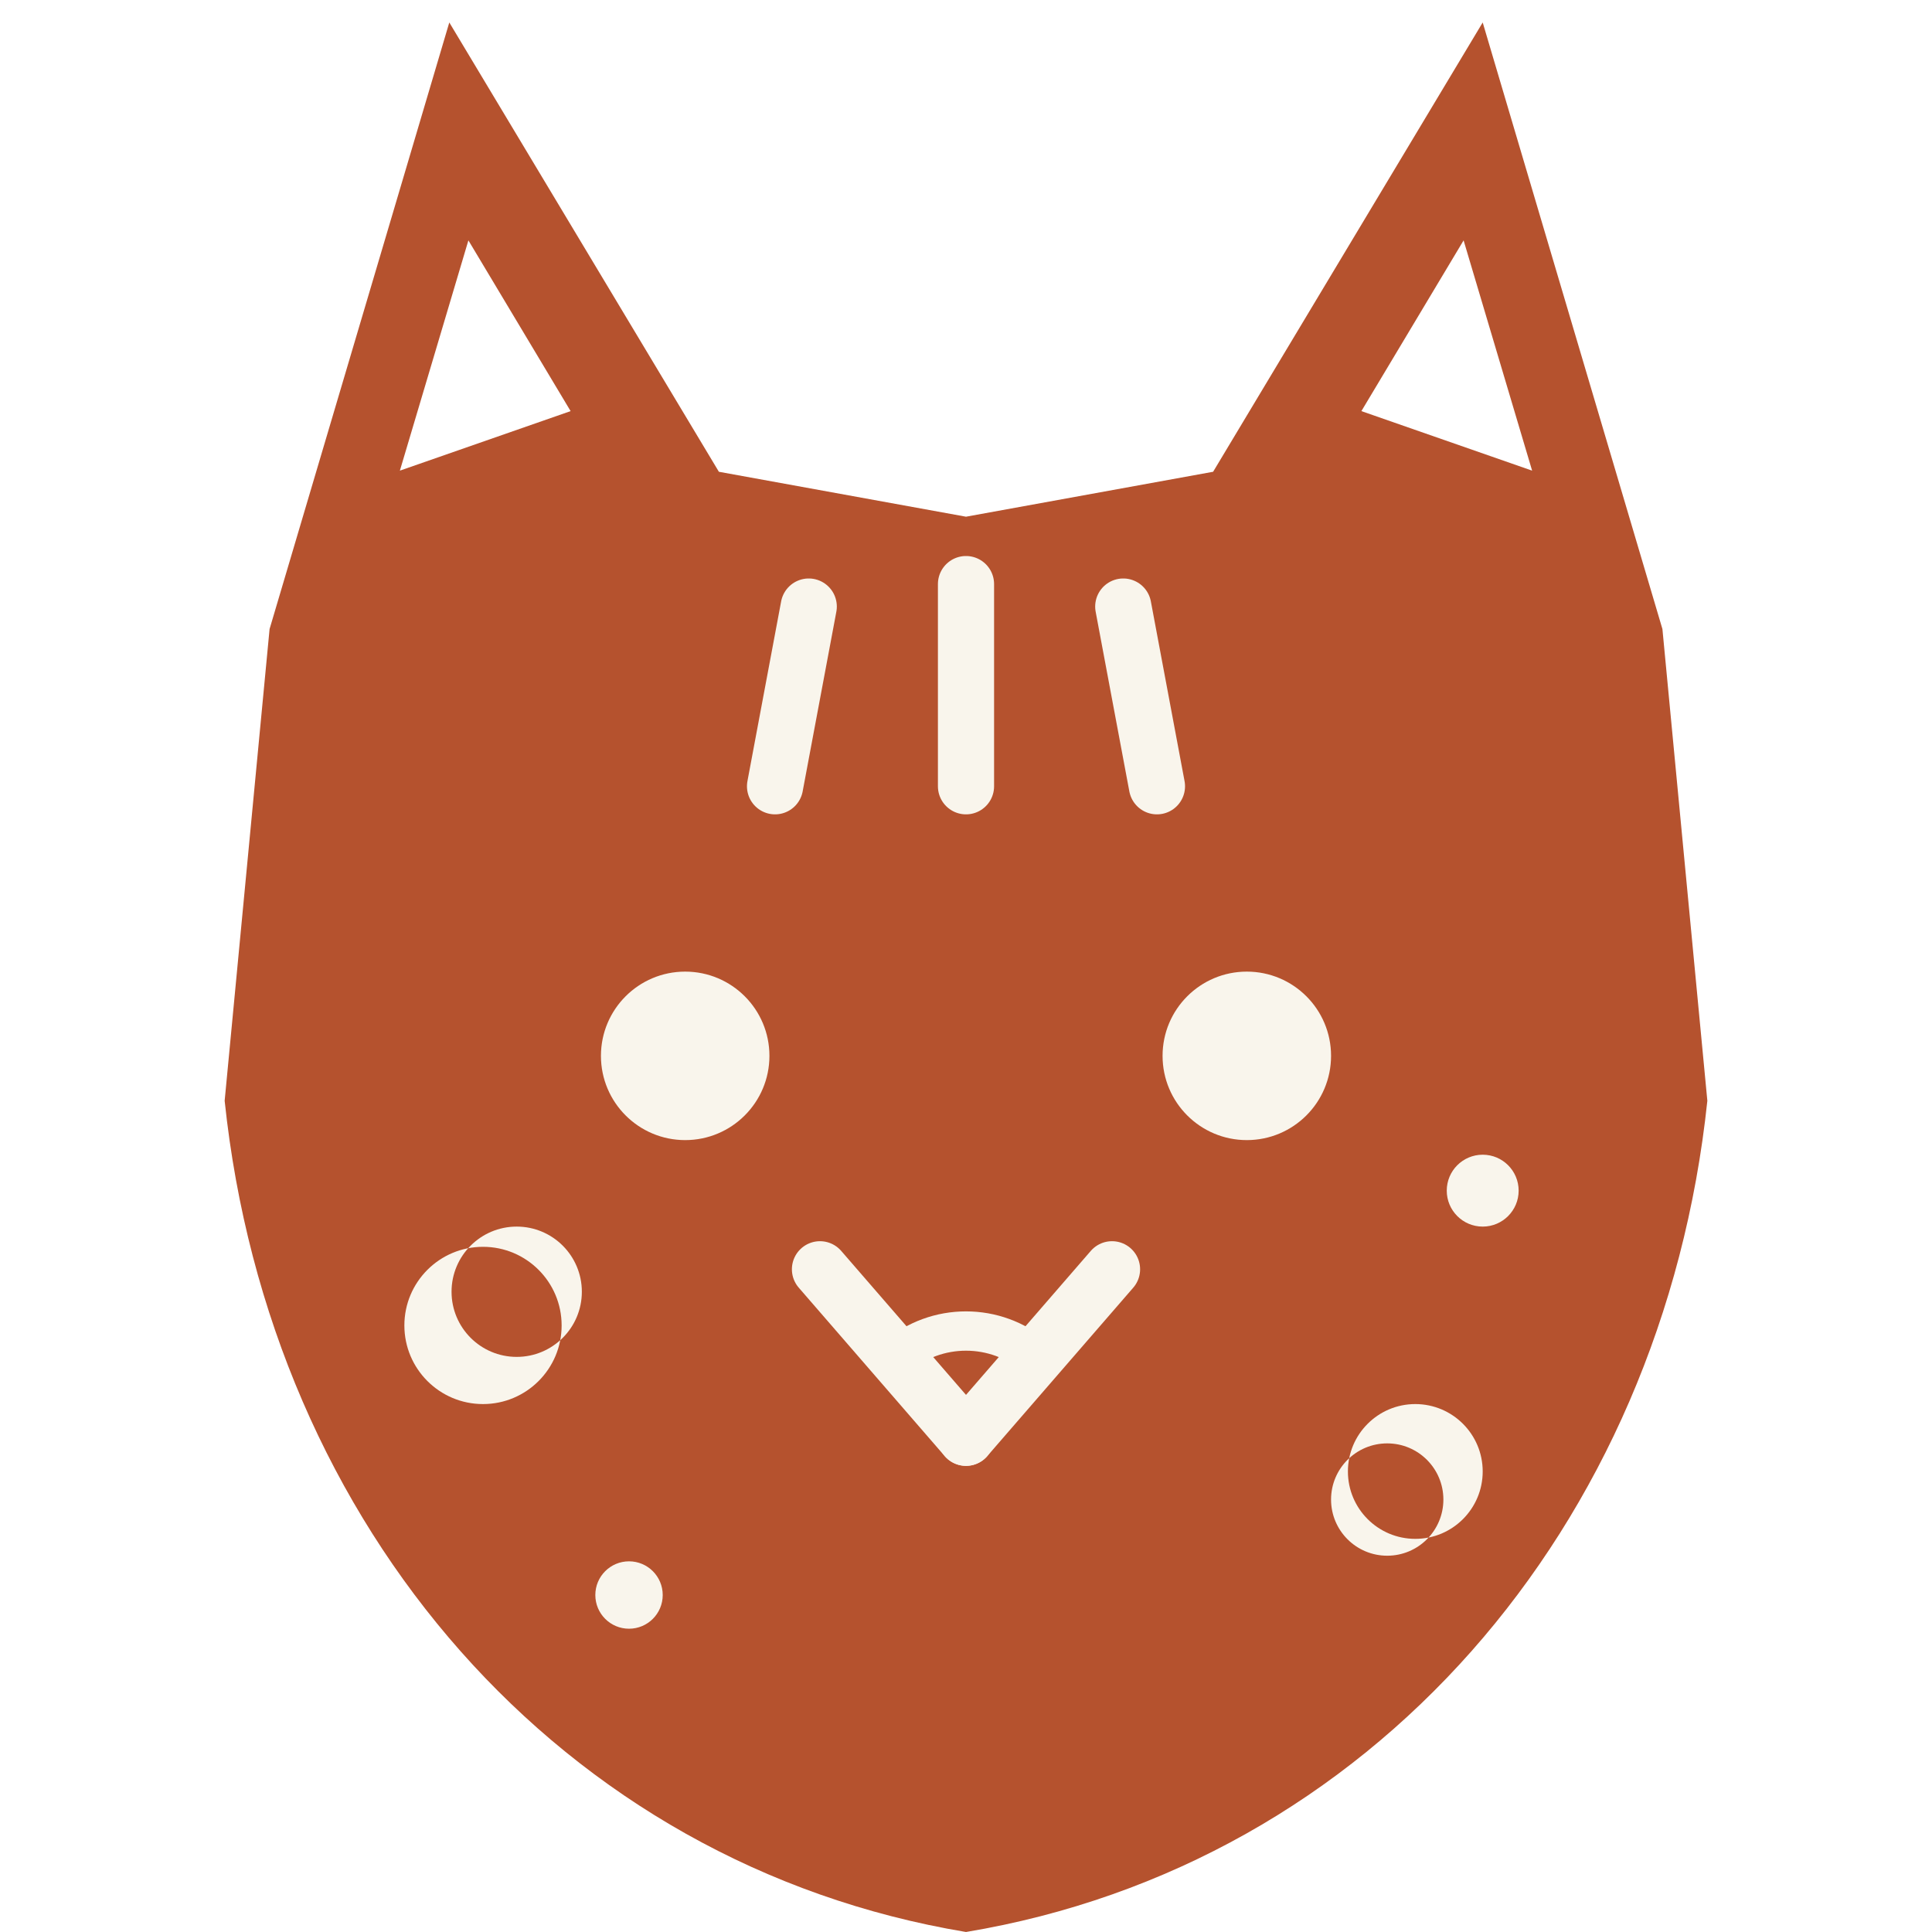
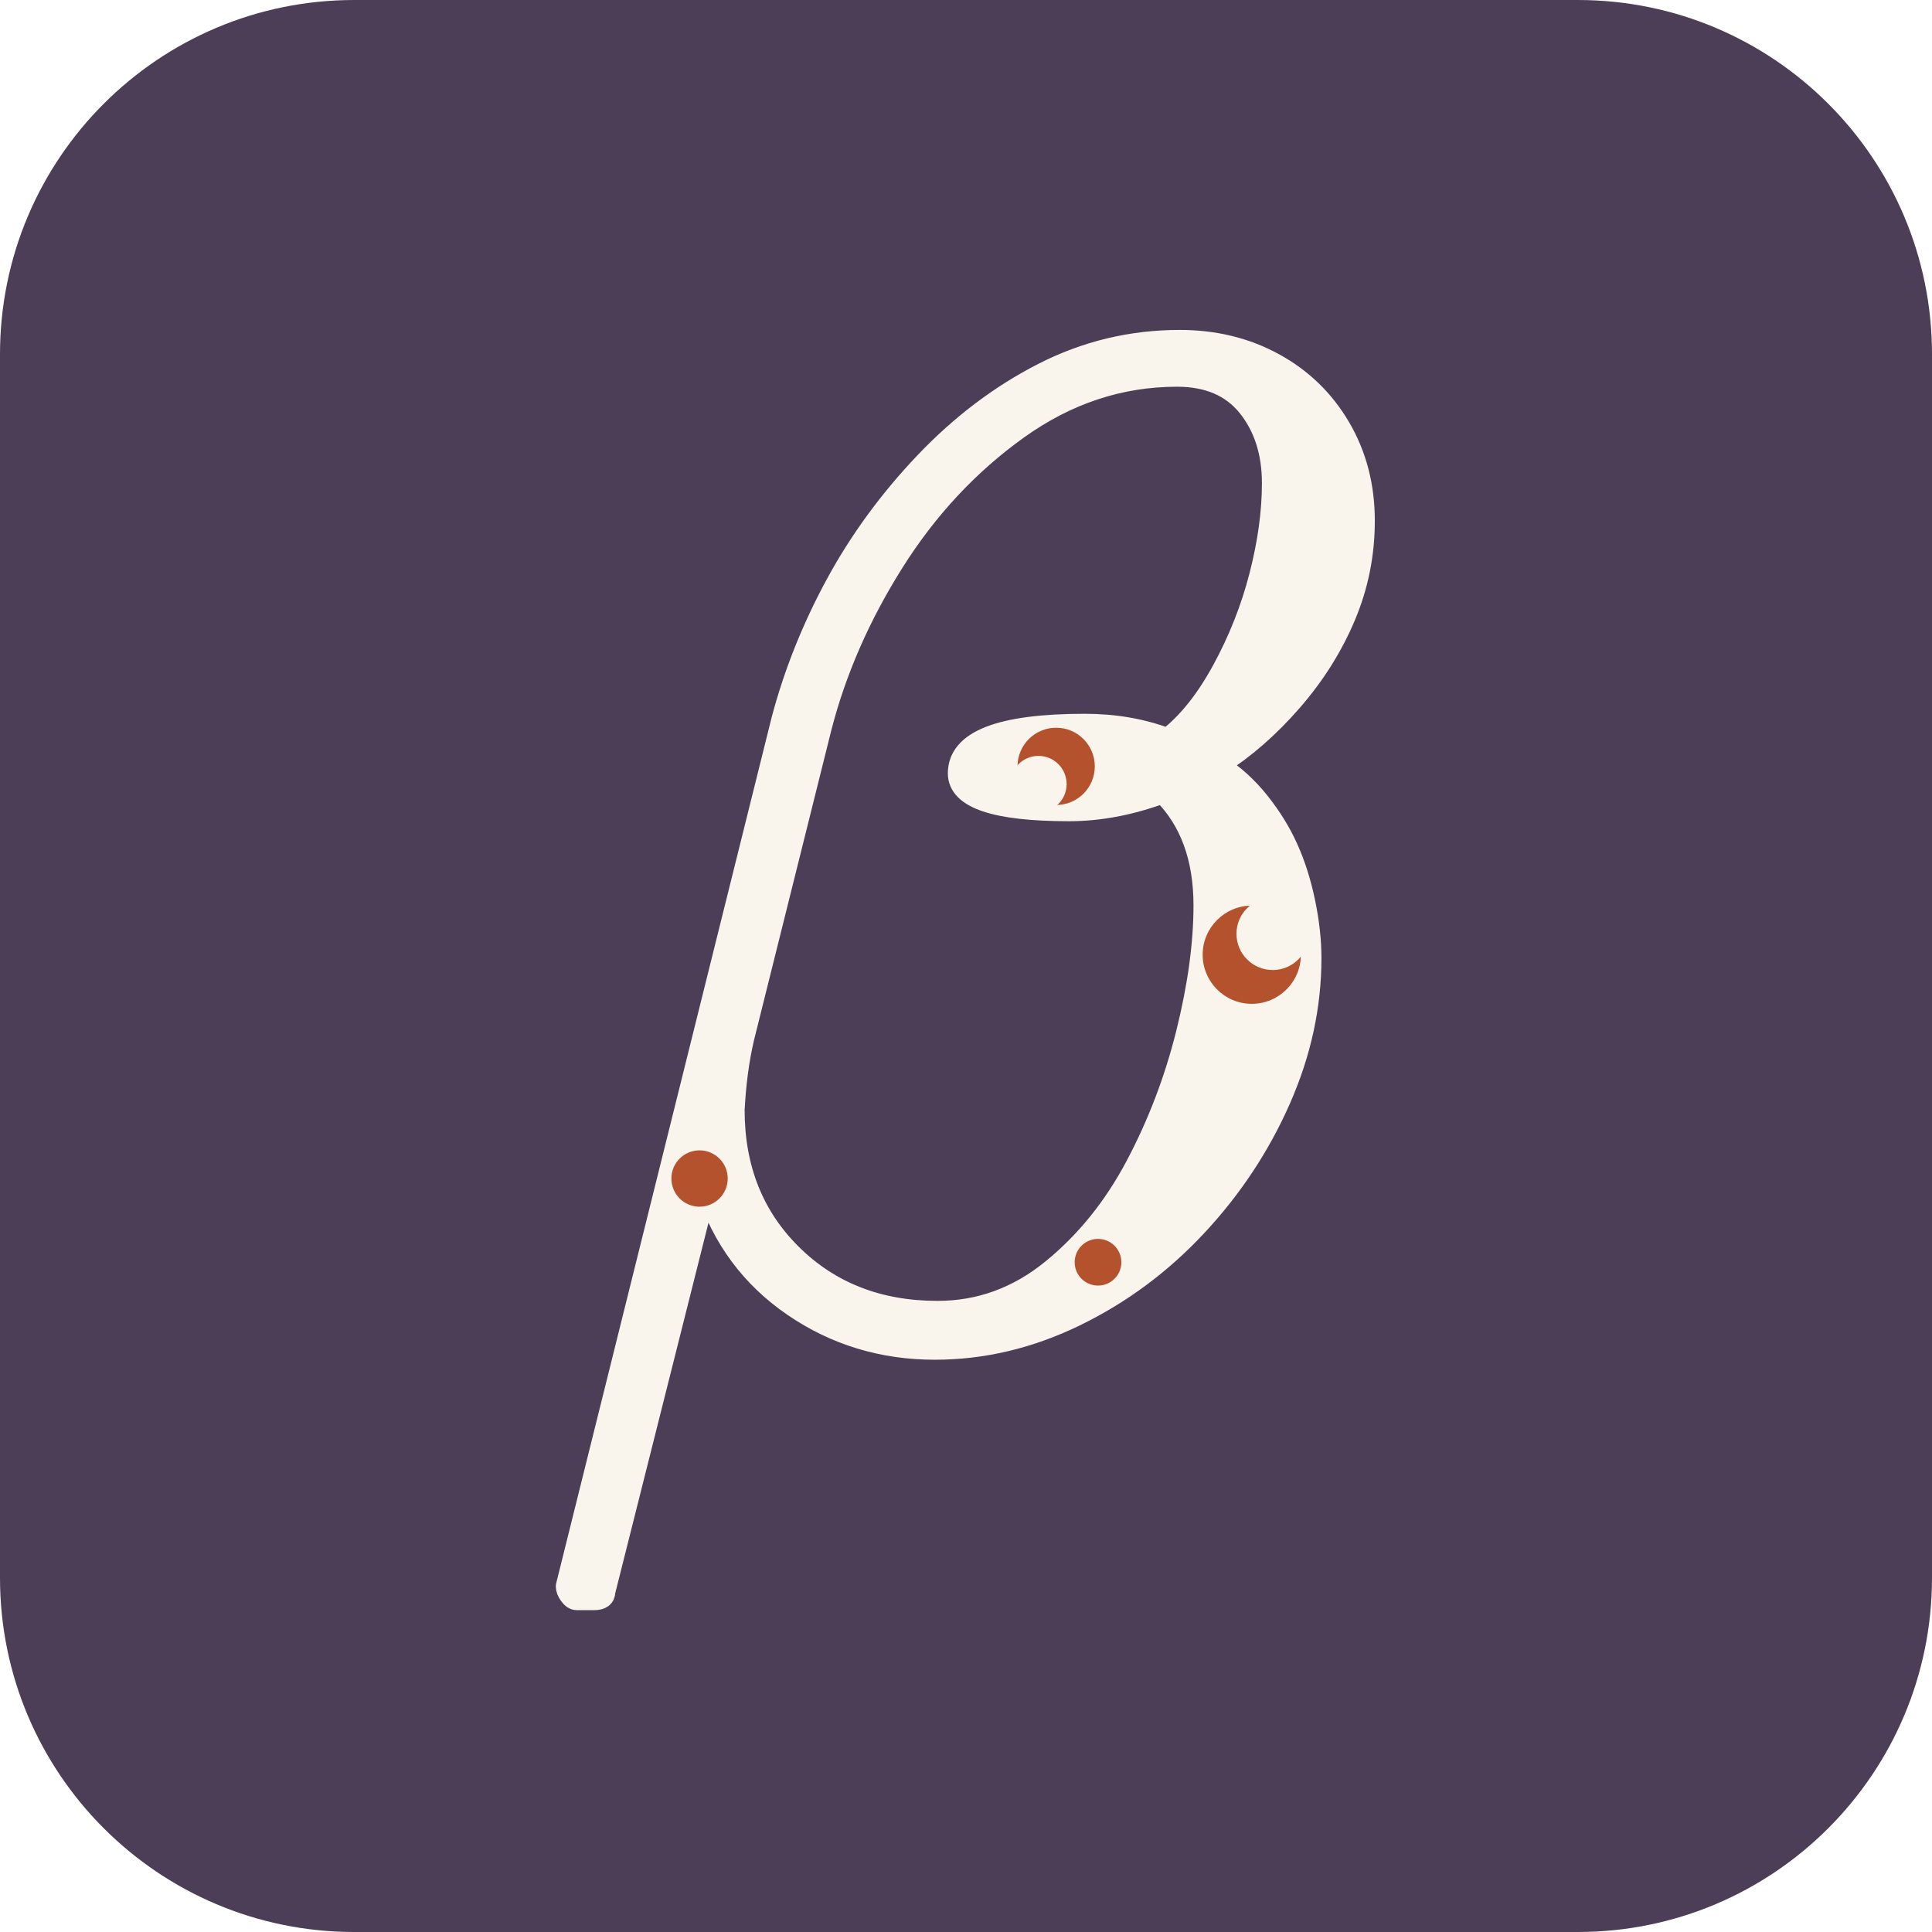
- <svg xmlns="http://www.w3.org/2000/svg" viewBox="34 32 172 172">
-   <path fill-rule="evenodd" fill="#B5522E" d="     M 58 88 L 74 34 L 98 74 L 120 78 L 142 74 L 166 34 L 182 88 L 186 130     C 182 168 156 198 120 204 C 84 198 58 168 54 130 Z     M 170.4 73.9 L 155.2 68.6 L 164.3 53.4 Z     M 69.6 73.9 L 75.7 53.4 L 84.8 68.6 Z" />
-   <path d="M 106 86 L 103 102" stroke="#F9F5EC" stroke-width="5" stroke-linecap="round" />
-   <path d="M 120 84 L 120 102" stroke="#F9F5EC" stroke-width="5" stroke-linecap="round" />
-   <path d="M 134 86 L 137 102" stroke="#F9F5EC" stroke-width="5" stroke-linecap="round" />
-   <circle cx="95" cy="126" r="7.5" fill="#F9F5EC" />
-   <circle cx="145" cy="126" r="7.5" fill="#F9F5EC" />
-   <path d="M 120 160 L 107 145" stroke="#F9F5EC" stroke-width="5" stroke-linecap="round" />
-   <path d="M 120 160 L 133 145" stroke="#F9F5EC" stroke-width="5" stroke-linecap="round" />
-   <path d="M 113.8 152.8 A 9.5 9.5 0 0 1 126.2 152.8" stroke="#F9F5EC" stroke-width="3.5" fill="none" stroke-linecap="round" />
-   <path fill-rule="evenodd" fill="#F9F5EC" d="     M 77 143 A 7 7 0 1 0 77 157 A 7 7 0 1 0 77 143 Z     M 80 141.2 A 5.8 5.8 0 1 0 80 152.8 A 5.8 5.8 0 1 0 80 141.2 Z" />
-   <path fill-rule="evenodd" fill="#F9F5EC" d="     M 160 157 A 6 6 0 1 0 160 169 A 6 6 0 1 0 160 157 Z     M 157.5 160.5 A 5 5 0 1 0 157.5 170.5 A 5 5 0 1 0 157.5 160.5 Z" />
-   <circle cx="166" cy="138" r="3.2" fill="#F9F5EC" />
-   <circle cx="90" cy="174" r="3" fill="#F9F5EC" />
+ <svg xmlns="http://www.w3.org/2000/svg" viewBox="0 0 240 240">
+   <rect width="240" height="240" rx="44" fill="#4C3E57" />
+   <path transform="translate(67,165) scale(0.085,-0.085)" fill="#F9F5EC" stroke="#F9F5EC" stroke-width="30" stroke-linejoin="round" d="M55 -397Q49 -397 44.0 -390.0Q39 -383 39 -377L354 889Q381 991 433.0 1087.0Q485 1183 563.5 1265.5Q642 1348 736.0 1396.0Q830 1444 936 1444Q1012 1444 1073.5 1410.5Q1135 1377 1170.5 1316.5Q1206 1256 1206 1180Q1206 1107 1178.0 1040.5Q1150 974 1100.0 916.5Q1050 859 993 823Q1026 802 1052.0 769.5Q1078 737 1094.0 701.5Q1110 666 1119.0 622.5Q1128 579 1128 541Q1128 436 1083.0 334.0Q1038 232 960.5 149.0Q883 66 783.0 17.5Q683 -31 578 -31Q463 -31 371.0 32.0Q279 95 244 203L96 -385Q96 -397 80 -397ZM582 25Q674 25 748.5 85.5Q823 146 871.5 237.5Q920 329 945.5 431.5Q971 534 971 618Q971 722 911 782Q841 756 774 756Q612 756 612 811Q612 883 797 883Q863 883 918 862Q962 896 998.0 962.0Q1034 1028 1052.5 1100.0Q1071 1172 1071 1235Q1071 1302 1035.5 1346.5Q1000 1391 932 1391Q807 1391 699.5 1314.0Q592 1237 518.0 1119.5Q444 1002 412 877L299 424Q288 377 285 319Q285 191 369.0 108.0Q453 25 582 25ZM674 817Q705 809 776 809Q811 809 846 821Q844 823 838 823Q816 829 791 829Q698 829 674 817Z" />
+   <circle cx="155.5" cy="118.6" r="6.1" fill="#B5522E" />
+   <circle cx="158.1" cy="116" r="4.5" fill="#F9F5EC" />
+   <circle cx="131.2" cy="95.2" r="4.8" fill="#B5522E" />
+   <circle cx="129" cy="97.4" r="3.5" fill="#F9F5EC" />
+   <circle cx="86.9" cy="146.4" r="3.5" fill="#B5522E" />
+   <circle cx="136.4" cy="156.8" r="2.9" fill="#B5522E" />
</svg>
